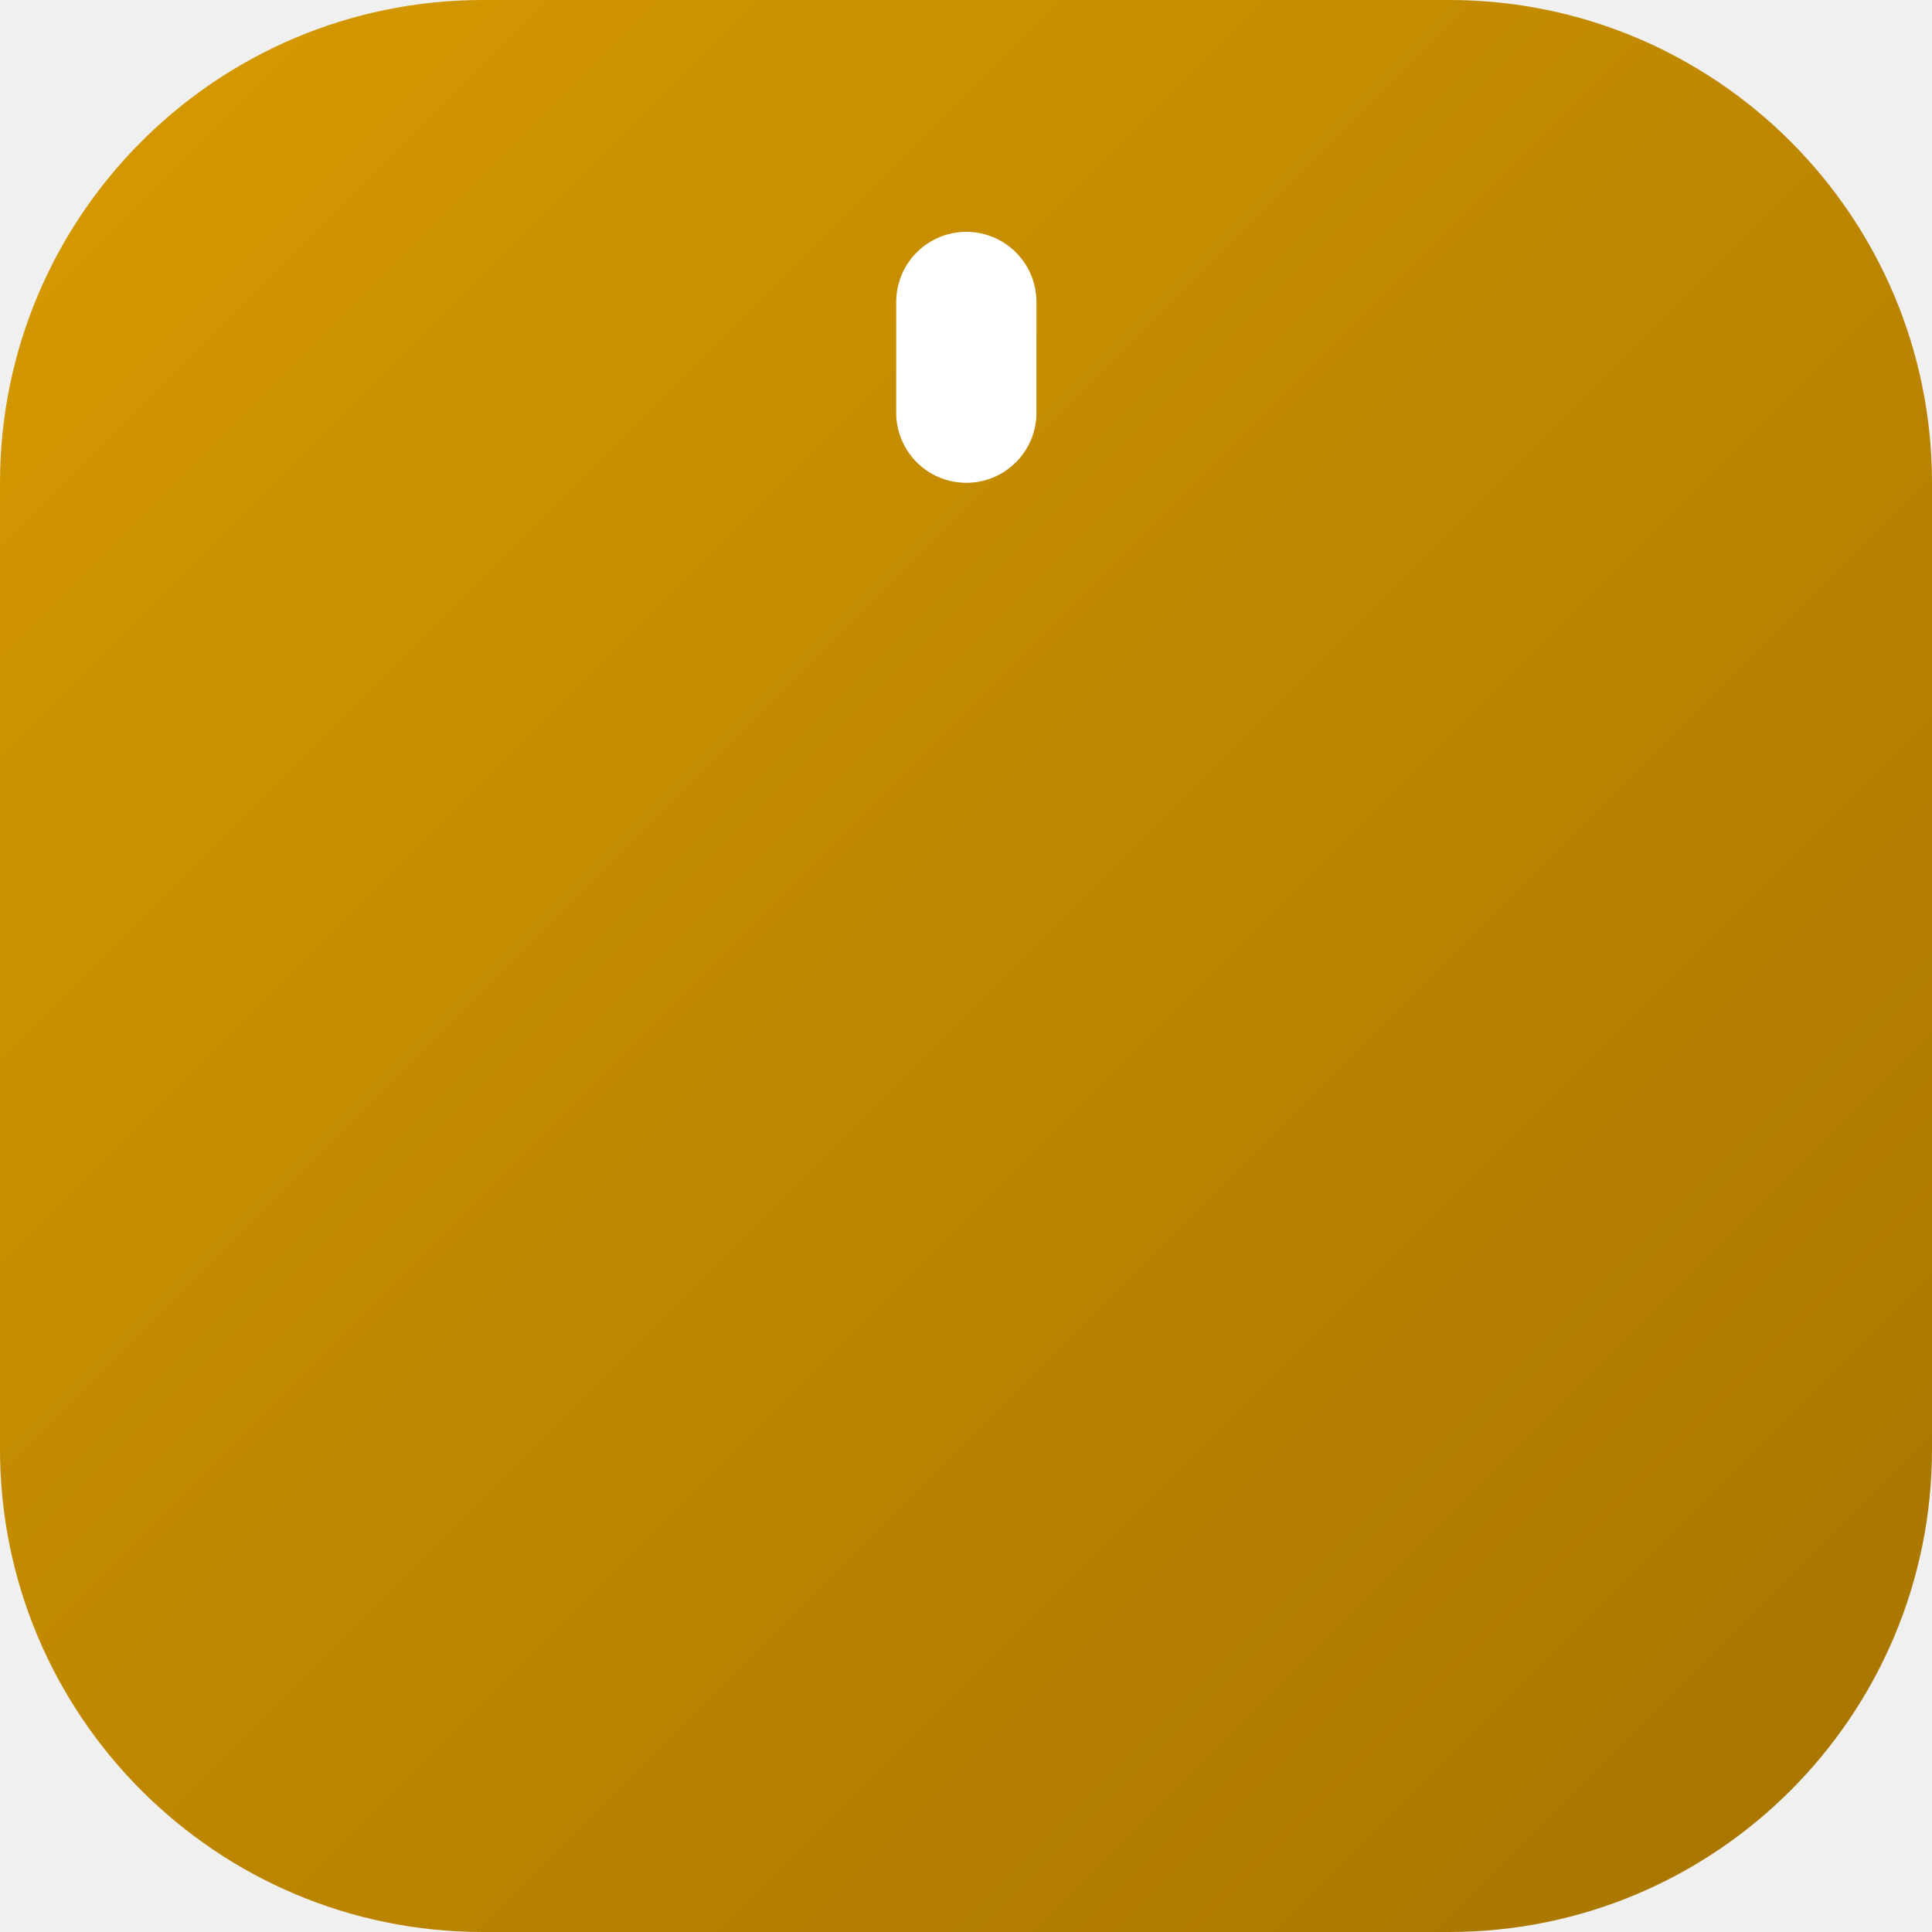
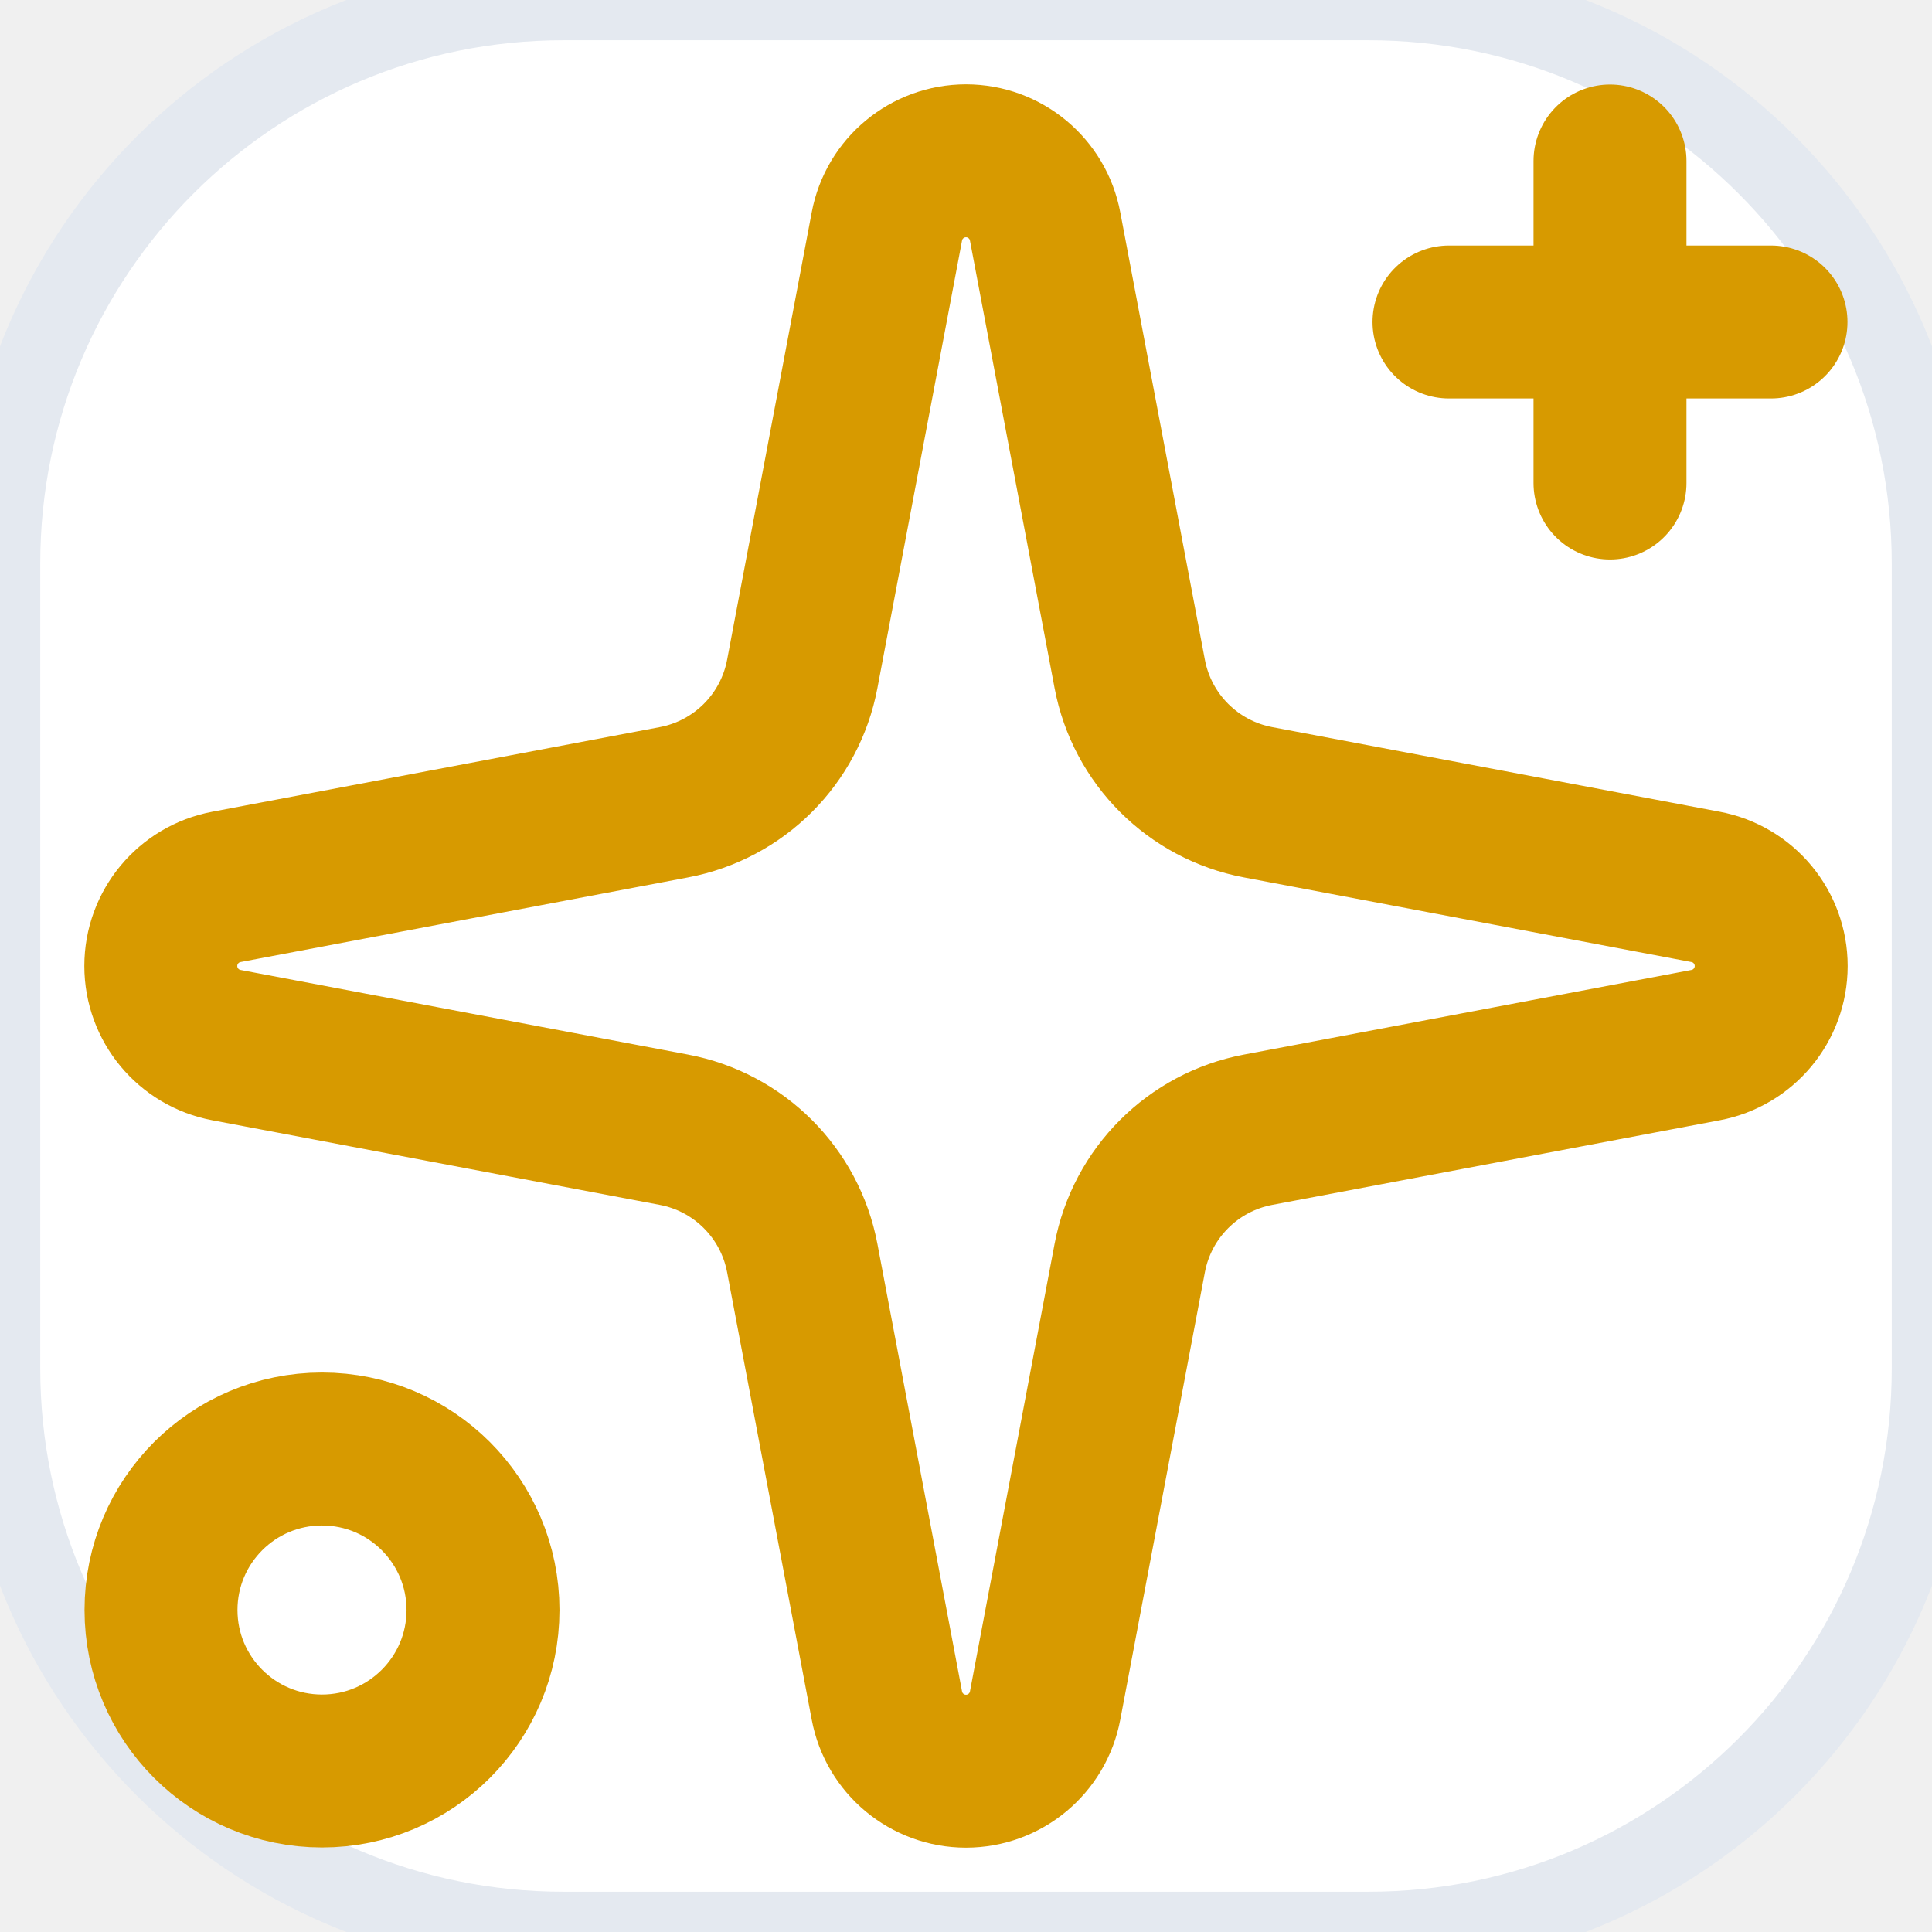
- <svg xmlns="http://www.w3.org/2000/svg" viewBox="0 0 24 24" width="24" height="24" role="img" aria-label="sunlight">
-   <defs>
-     <linearGradient id="g" x1="0" y1="0" x2="1" y2="1">
-       <stop offset="0" stop-color="#d79a00" />
-       <stop offset="1" stop-color="#a67400" />
-     </linearGradient>
-   </defs>
-   <rect width="24" height="24" rx="6" fill="url(#g)" />
-   <g fill="none" stroke="#ffffff" stroke-width="1.9" stroke-linecap="round" stroke-linejoin="round" transform="translate(1,1) scale(0.917)">
-     <path d="MM4 7 L8 4.5 L12 8 L16 4.5 L20 7 L18 19 H6 Z" />
-     <path d="M12 4.5 V3" />
+ <svg xmlns="http://www.w3.org/2000/svg" viewBox="0 0 24 24" width="24" height="24" role="img">
+   <rect width="24" height="24" rx="7" fill="#ffffff" stroke="#e4e9f0" />
+   <g fill="none" stroke="#d79a00" stroke-width="1.9" stroke-linecap="round" stroke-linejoin="round">
+     <path d="M11.017 2.814a1 1 0 0 1 1.966 0l1.051 5.558a2 2 0 0 0 1.594 1.594l5.558 1.051a1 1 0 0 1 0 1.966l-5.558 1.051a2 2 0 0 0-1.594 1.594l-1.051 5.558a1 1 0 0 1-1.966 0l-1.051-5.558a2 2 0 0 0-1.594-1.594l-5.558-1.051a1 1 0 0 1 0-1.966l5.558-1.051a2 2 0 0 0 1.594-1.594z" />
+     <path d="M20 2v4" />
+     <path d="M22 4h-4" />
+     <circle cx="4" cy="20" r="2" />
  </g>
</svg>
